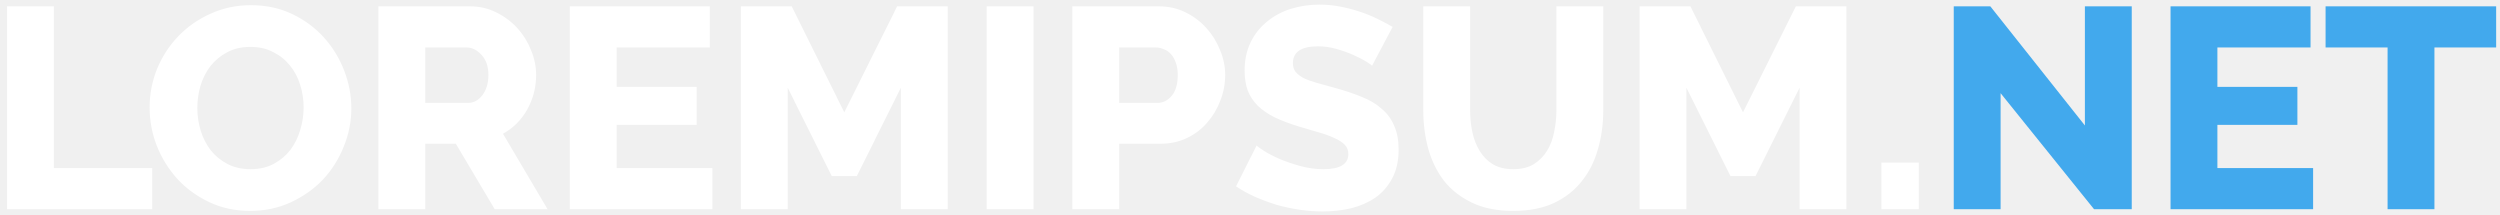
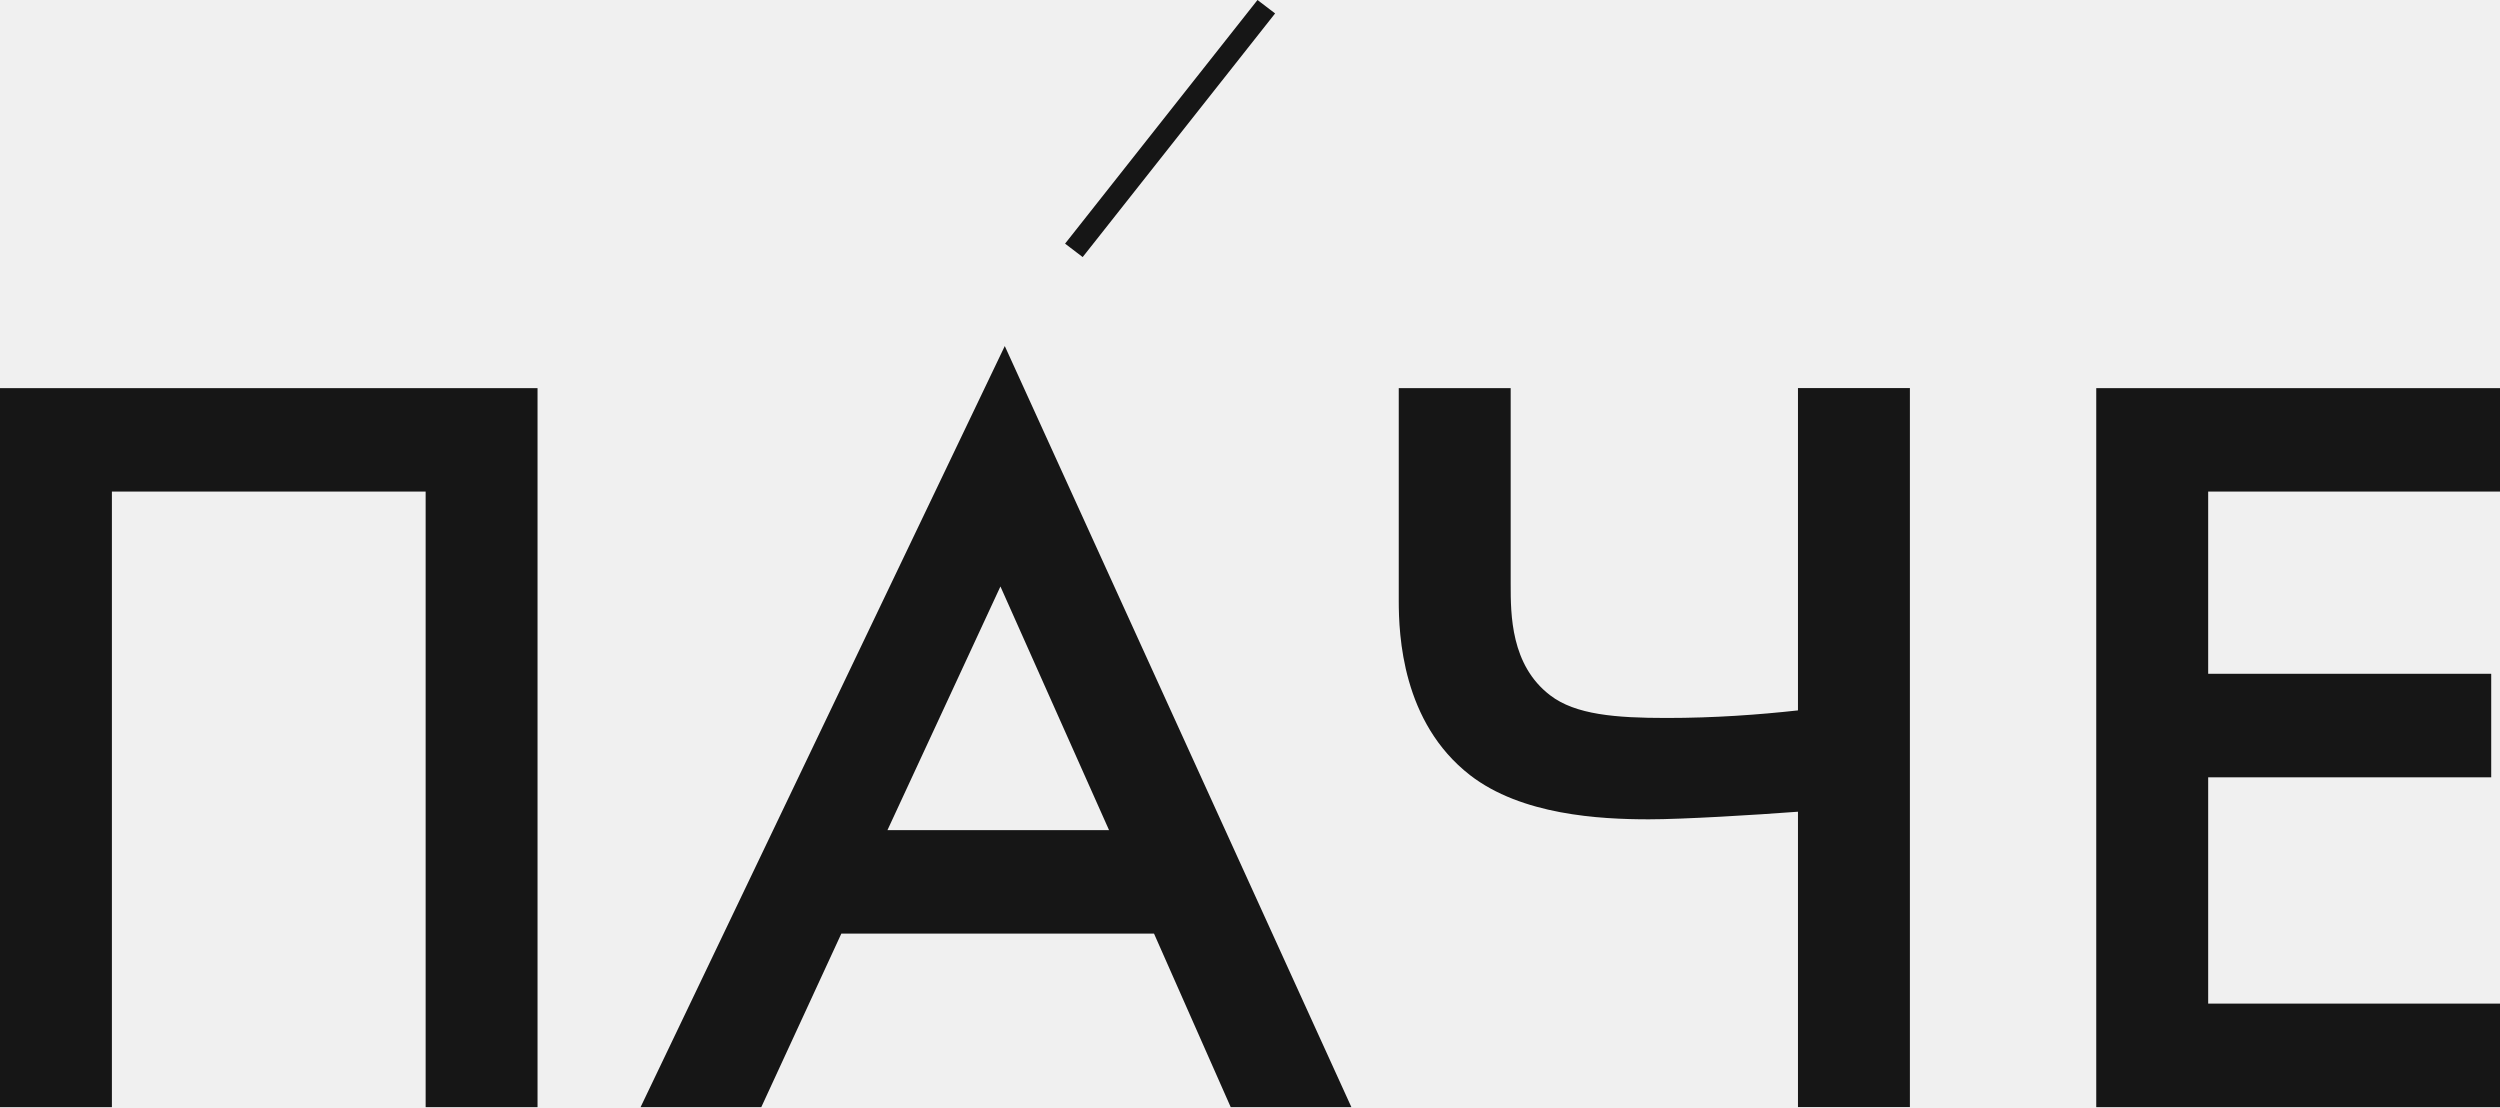
- <svg xmlns="http://www.w3.org/2000/svg" width="245" height="21" viewBox="0 0 245 21" fill="none">
-   <path d="M0.69 20.5V0.62H5.282V16.468H14.914V20.5H0.69ZM24.519 20.668C23.044 20.668 21.7 20.379 20.487 19.8C19.273 19.221 18.238 18.465 17.379 17.532C16.52 16.58 15.848 15.497 15.363 14.284C14.896 13.071 14.663 11.82 14.663 10.532C14.663 9.225 14.905 7.965 15.391 6.752C15.895 5.539 16.585 4.475 17.463 3.56C18.359 2.627 19.413 1.889 20.627 1.348C21.84 0.788 23.166 0.508 24.603 0.508C26.078 0.508 27.422 0.797 28.635 1.376C29.848 1.955 30.884 2.72 31.743 3.672C32.602 4.624 33.264 5.707 33.731 6.92C34.197 8.133 34.431 9.365 34.431 10.616C34.431 11.923 34.179 13.183 33.675 14.396C33.19 15.609 32.508 16.683 31.631 17.616C30.753 18.531 29.708 19.268 28.495 19.828C27.282 20.388 25.956 20.668 24.519 20.668ZM19.339 10.588C19.339 11.353 19.451 12.1 19.675 12.828C19.899 13.537 20.226 14.172 20.655 14.732C21.103 15.292 21.654 15.74 22.307 16.076C22.96 16.412 23.707 16.58 24.547 16.58C25.424 16.58 26.189 16.403 26.843 16.048C27.496 15.693 28.038 15.236 28.467 14.676C28.896 14.097 29.213 13.453 29.419 12.744C29.643 12.016 29.755 11.279 29.755 10.532C29.755 9.767 29.643 9.029 29.419 8.32C29.195 7.592 28.859 6.957 28.411 6.416C27.963 5.856 27.412 5.417 26.759 5.1C26.124 4.764 25.387 4.596 24.547 4.596C23.669 4.596 22.904 4.773 22.251 5.128C21.616 5.464 21.075 5.912 20.627 6.472C20.198 7.032 19.871 7.676 19.647 8.404C19.442 9.113 19.339 9.841 19.339 10.588ZM37.084 20.5V0.62H46.044C46.978 0.62 47.836 0.816 48.62 1.208C49.423 1.6 50.114 2.113 50.692 2.748C51.271 3.383 51.719 4.101 52.036 4.904C52.372 5.707 52.54 6.519 52.54 7.34C52.54 7.956 52.466 8.553 52.316 9.132C52.167 9.692 51.952 10.224 51.672 10.728C51.392 11.232 51.047 11.689 50.636 12.1C50.244 12.492 49.796 12.828 49.292 13.108L53.66 20.5H48.48L44.672 14.088H41.676V20.5H37.084ZM41.676 10.084H45.876C46.418 10.084 46.884 9.832 47.276 9.328C47.668 8.805 47.864 8.143 47.864 7.34C47.864 6.519 47.64 5.865 47.192 5.38C46.744 4.895 46.259 4.652 45.736 4.652H41.676V10.084ZM69.814 16.468V20.5H55.842V0.62H69.562V4.652H60.434V8.516H68.274V12.24H60.434V16.468H69.814ZM88.284 20.5V8.6L83.972 17.252H81.508L77.196 8.6V20.5H72.604V0.62H77.588L82.74 11.008L87.92 0.62H92.876V20.5H88.284ZM96.694 20.5V0.62H101.286V20.5H96.694ZM105.088 20.5V0.62H113.572C114.524 0.62 115.392 0.816 116.176 1.208C116.979 1.6 117.66 2.113 118.22 2.748C118.799 3.383 119.247 4.101 119.564 4.904C119.9 5.707 120.068 6.519 120.068 7.34C120.068 8.217 119.909 9.057 119.592 9.86C119.293 10.663 118.864 11.381 118.304 12.016C117.763 12.651 117.1 13.155 116.316 13.528C115.532 13.901 114.664 14.088 113.712 14.088H109.68V20.5H105.088ZM109.68 10.084H113.432C113.973 10.084 114.44 9.851 114.832 9.384C115.224 8.917 115.42 8.236 115.42 7.34C115.42 6.873 115.355 6.472 115.224 6.136C115.112 5.8 114.953 5.52 114.748 5.296C114.543 5.072 114.309 4.913 114.048 4.82C113.787 4.708 113.525 4.652 113.264 4.652H109.68V10.084ZM134.461 6.444C134.405 6.369 134.209 6.229 133.873 6.024C133.537 5.819 133.117 5.604 132.613 5.38C132.109 5.156 131.559 4.96 130.961 4.792C130.364 4.624 129.767 4.54 129.169 4.54C127.527 4.54 126.705 5.091 126.705 6.192C126.705 6.528 126.789 6.808 126.957 7.032C127.144 7.256 127.405 7.461 127.741 7.648C128.096 7.816 128.535 7.975 129.057 8.124C129.58 8.273 130.187 8.441 130.877 8.628C131.829 8.889 132.688 9.179 133.453 9.496C134.219 9.795 134.863 10.177 135.385 10.644C135.927 11.092 136.337 11.643 136.617 12.296C136.916 12.949 137.065 13.733 137.065 14.648C137.065 15.768 136.851 16.72 136.421 17.504C136.011 18.269 135.46 18.895 134.769 19.38C134.079 19.847 133.285 20.192 132.389 20.416C131.493 20.621 130.569 20.724 129.617 20.724C128.889 20.724 128.143 20.668 127.377 20.556C126.612 20.444 125.865 20.285 125.137 20.08C124.409 19.856 123.7 19.595 123.009 19.296C122.337 18.997 121.712 18.652 121.133 18.26L123.149 14.256C123.224 14.349 123.467 14.527 123.877 14.788C124.288 15.049 124.792 15.311 125.389 15.572C126.005 15.833 126.687 16.067 127.433 16.272C128.18 16.477 128.936 16.58 129.701 16.58C131.325 16.58 132.137 16.085 132.137 15.096C132.137 14.723 132.016 14.415 131.773 14.172C131.531 13.929 131.195 13.715 130.765 13.528C130.336 13.323 129.823 13.136 129.225 12.968C128.647 12.8 128.012 12.613 127.321 12.408C126.407 12.128 125.613 11.829 124.941 11.512C124.269 11.176 123.709 10.793 123.261 10.364C122.832 9.935 122.505 9.44 122.281 8.88C122.076 8.32 121.973 7.667 121.973 6.92C121.973 5.875 122.169 4.951 122.561 4.148C122.953 3.345 123.485 2.673 124.157 2.132C124.829 1.572 125.604 1.152 126.481 0.872C127.377 0.592 128.32 0.452 129.309 0.452C130 0.452 130.681 0.517 131.353 0.648C132.025 0.779 132.669 0.947 133.285 1.152C133.901 1.357 134.471 1.591 134.993 1.852C135.535 2.113 136.029 2.375 136.477 2.636L134.461 6.444ZM148.3 16.58C149.084 16.58 149.747 16.421 150.288 16.104C150.829 15.768 151.268 15.329 151.604 14.788C151.94 14.247 152.173 13.631 152.304 12.94C152.453 12.231 152.528 11.512 152.528 10.784V0.62H157.12V10.784C157.12 12.165 156.943 13.453 156.588 14.648C156.252 15.843 155.72 16.888 154.992 17.784C154.283 18.68 153.368 19.389 152.248 19.912C151.147 20.416 149.831 20.668 148.3 20.668C146.713 20.668 145.36 20.397 144.24 19.856C143.12 19.315 142.205 18.596 141.496 17.7C140.805 16.785 140.292 15.731 139.956 14.536C139.639 13.341 139.48 12.091 139.48 10.784V0.62H144.072V10.784C144.072 11.549 144.147 12.277 144.296 12.968C144.445 13.659 144.688 14.275 145.024 14.816C145.36 15.357 145.789 15.787 146.312 16.104C146.853 16.421 147.516 16.58 148.3 16.58ZM176.358 20.5V8.6L172.046 17.252H169.582L165.27 8.6V20.5H160.678V0.62H165.662L170.814 11.008L175.994 0.62H180.95V20.5H176.358ZM184.376 20.5V15.936H188.044V20.5H184.376Z" fill="white" />
-   <path d="M196.059 9.132V20.5H191.467V0.62H195.051L204.319 12.296V0.62H208.911V20.5H205.215L196.059 9.132ZM226.685 16.468V20.5H212.713V0.62H226.433V4.652H217.305V8.516H225.145V12.24H217.305V16.468H226.685ZM244.623 4.652H238.575V20.5H233.983V4.652H227.907V0.62H244.623V4.652Z" fill="#42A9ED" />
+ <svg xmlns="http://www.w3.org/2000/svg" width="70" height="31" viewBox="0 0 70 31" fill="none">
+   <path d="M15.051 10.868V31H11.918V13.764H3.133V31H0V10.868H15.051Z" fill="#161616" />
+   <path d="M32.312 26.14H23.558L21.316 31H17.936L28.134 9.689L37.839 31H34.46L32.312 26.14ZM31.053 23.243L28.012 16.421L24.849 23.243H31.053Z" fill="#161616" />
+   <path d="M50.343 22.728C49.146 22.819 47.118 22.941 46.167 22.941C44.784 22.941 42.604 22.821 41.161 21.704C39.257 20.225 39.165 17.78 39.165 16.814V10.868H42.299V16.36C42.299 17.204 42.299 18.624 43.404 19.468C44.111 20.013 45.246 20.103 46.659 20.103C48.009 20.103 49.238 20.013 50.343 19.891V10.865H53.477V30.997H50.343V22.728Z" fill="#161616" />
+   <path d="M70 13.764H61.829V18.866H69.754V21.765H61.829V28.101H70V31H58.695V10.868H70V13.764Z" fill="#161616" />
+   <path d="M35.21 0L29.822 6.822L30.315 7.198L35.703 0.376L35.21 0Z" fill="#161616" />
</svg>
